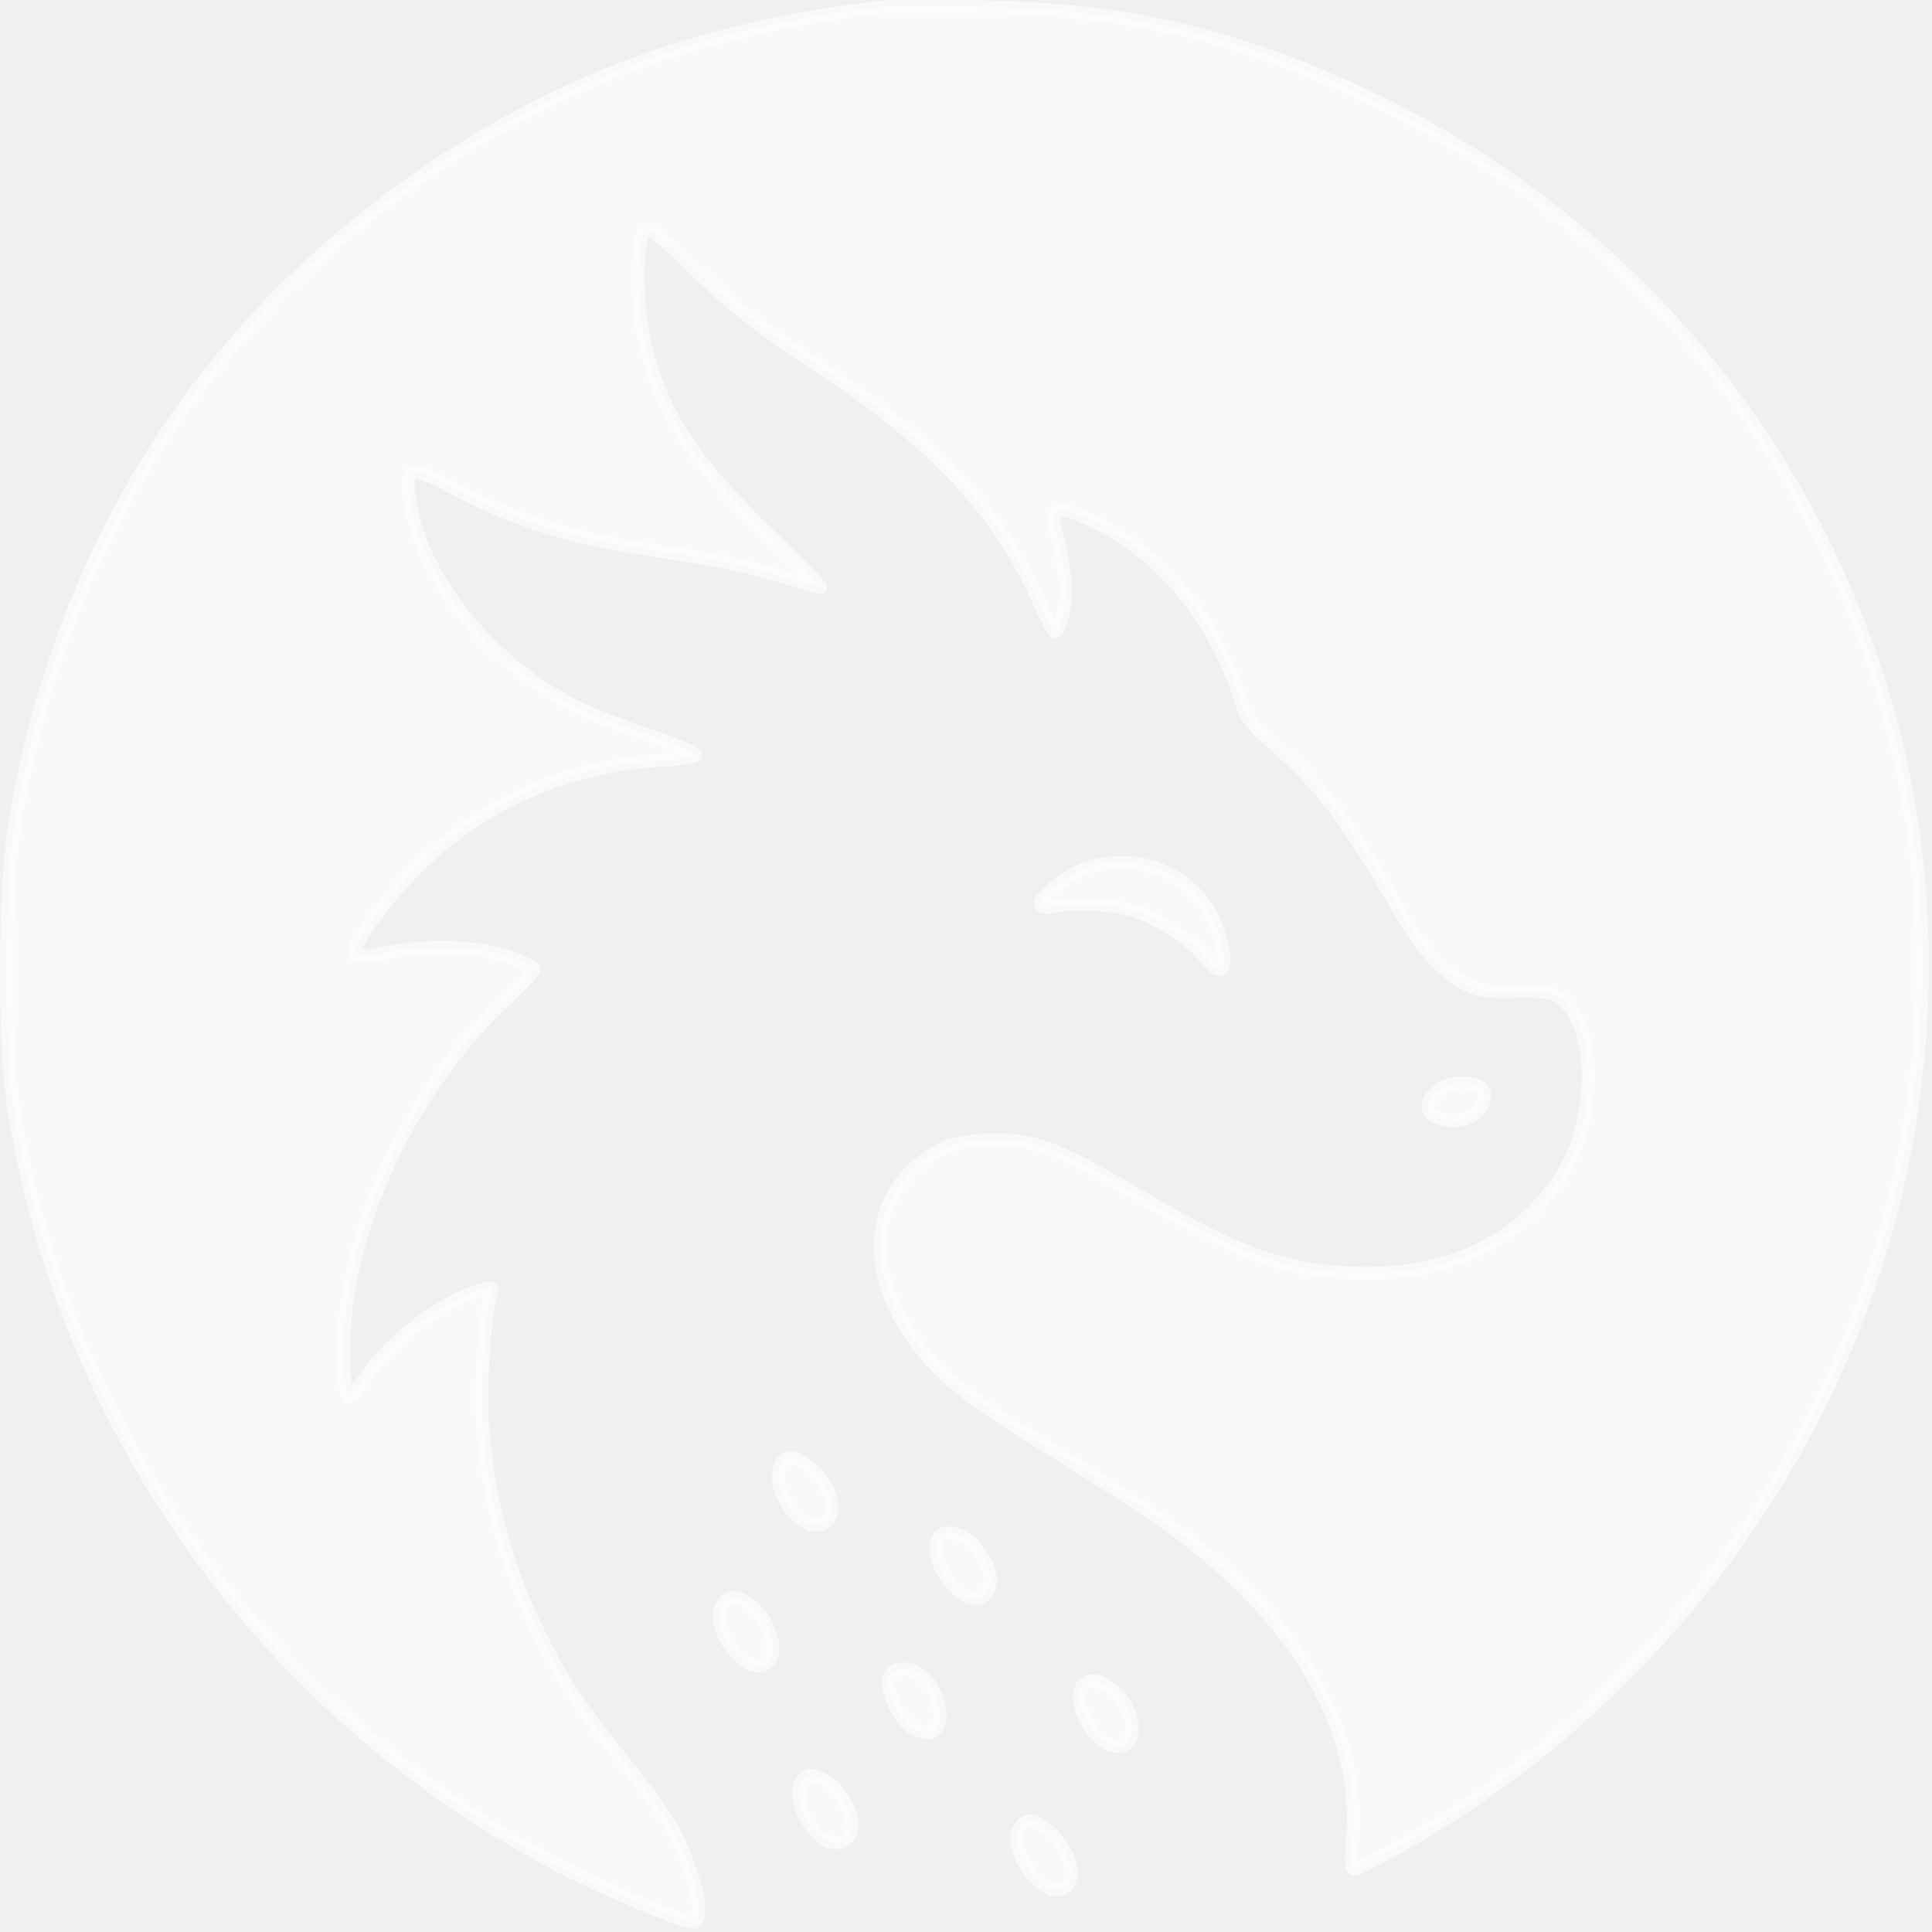
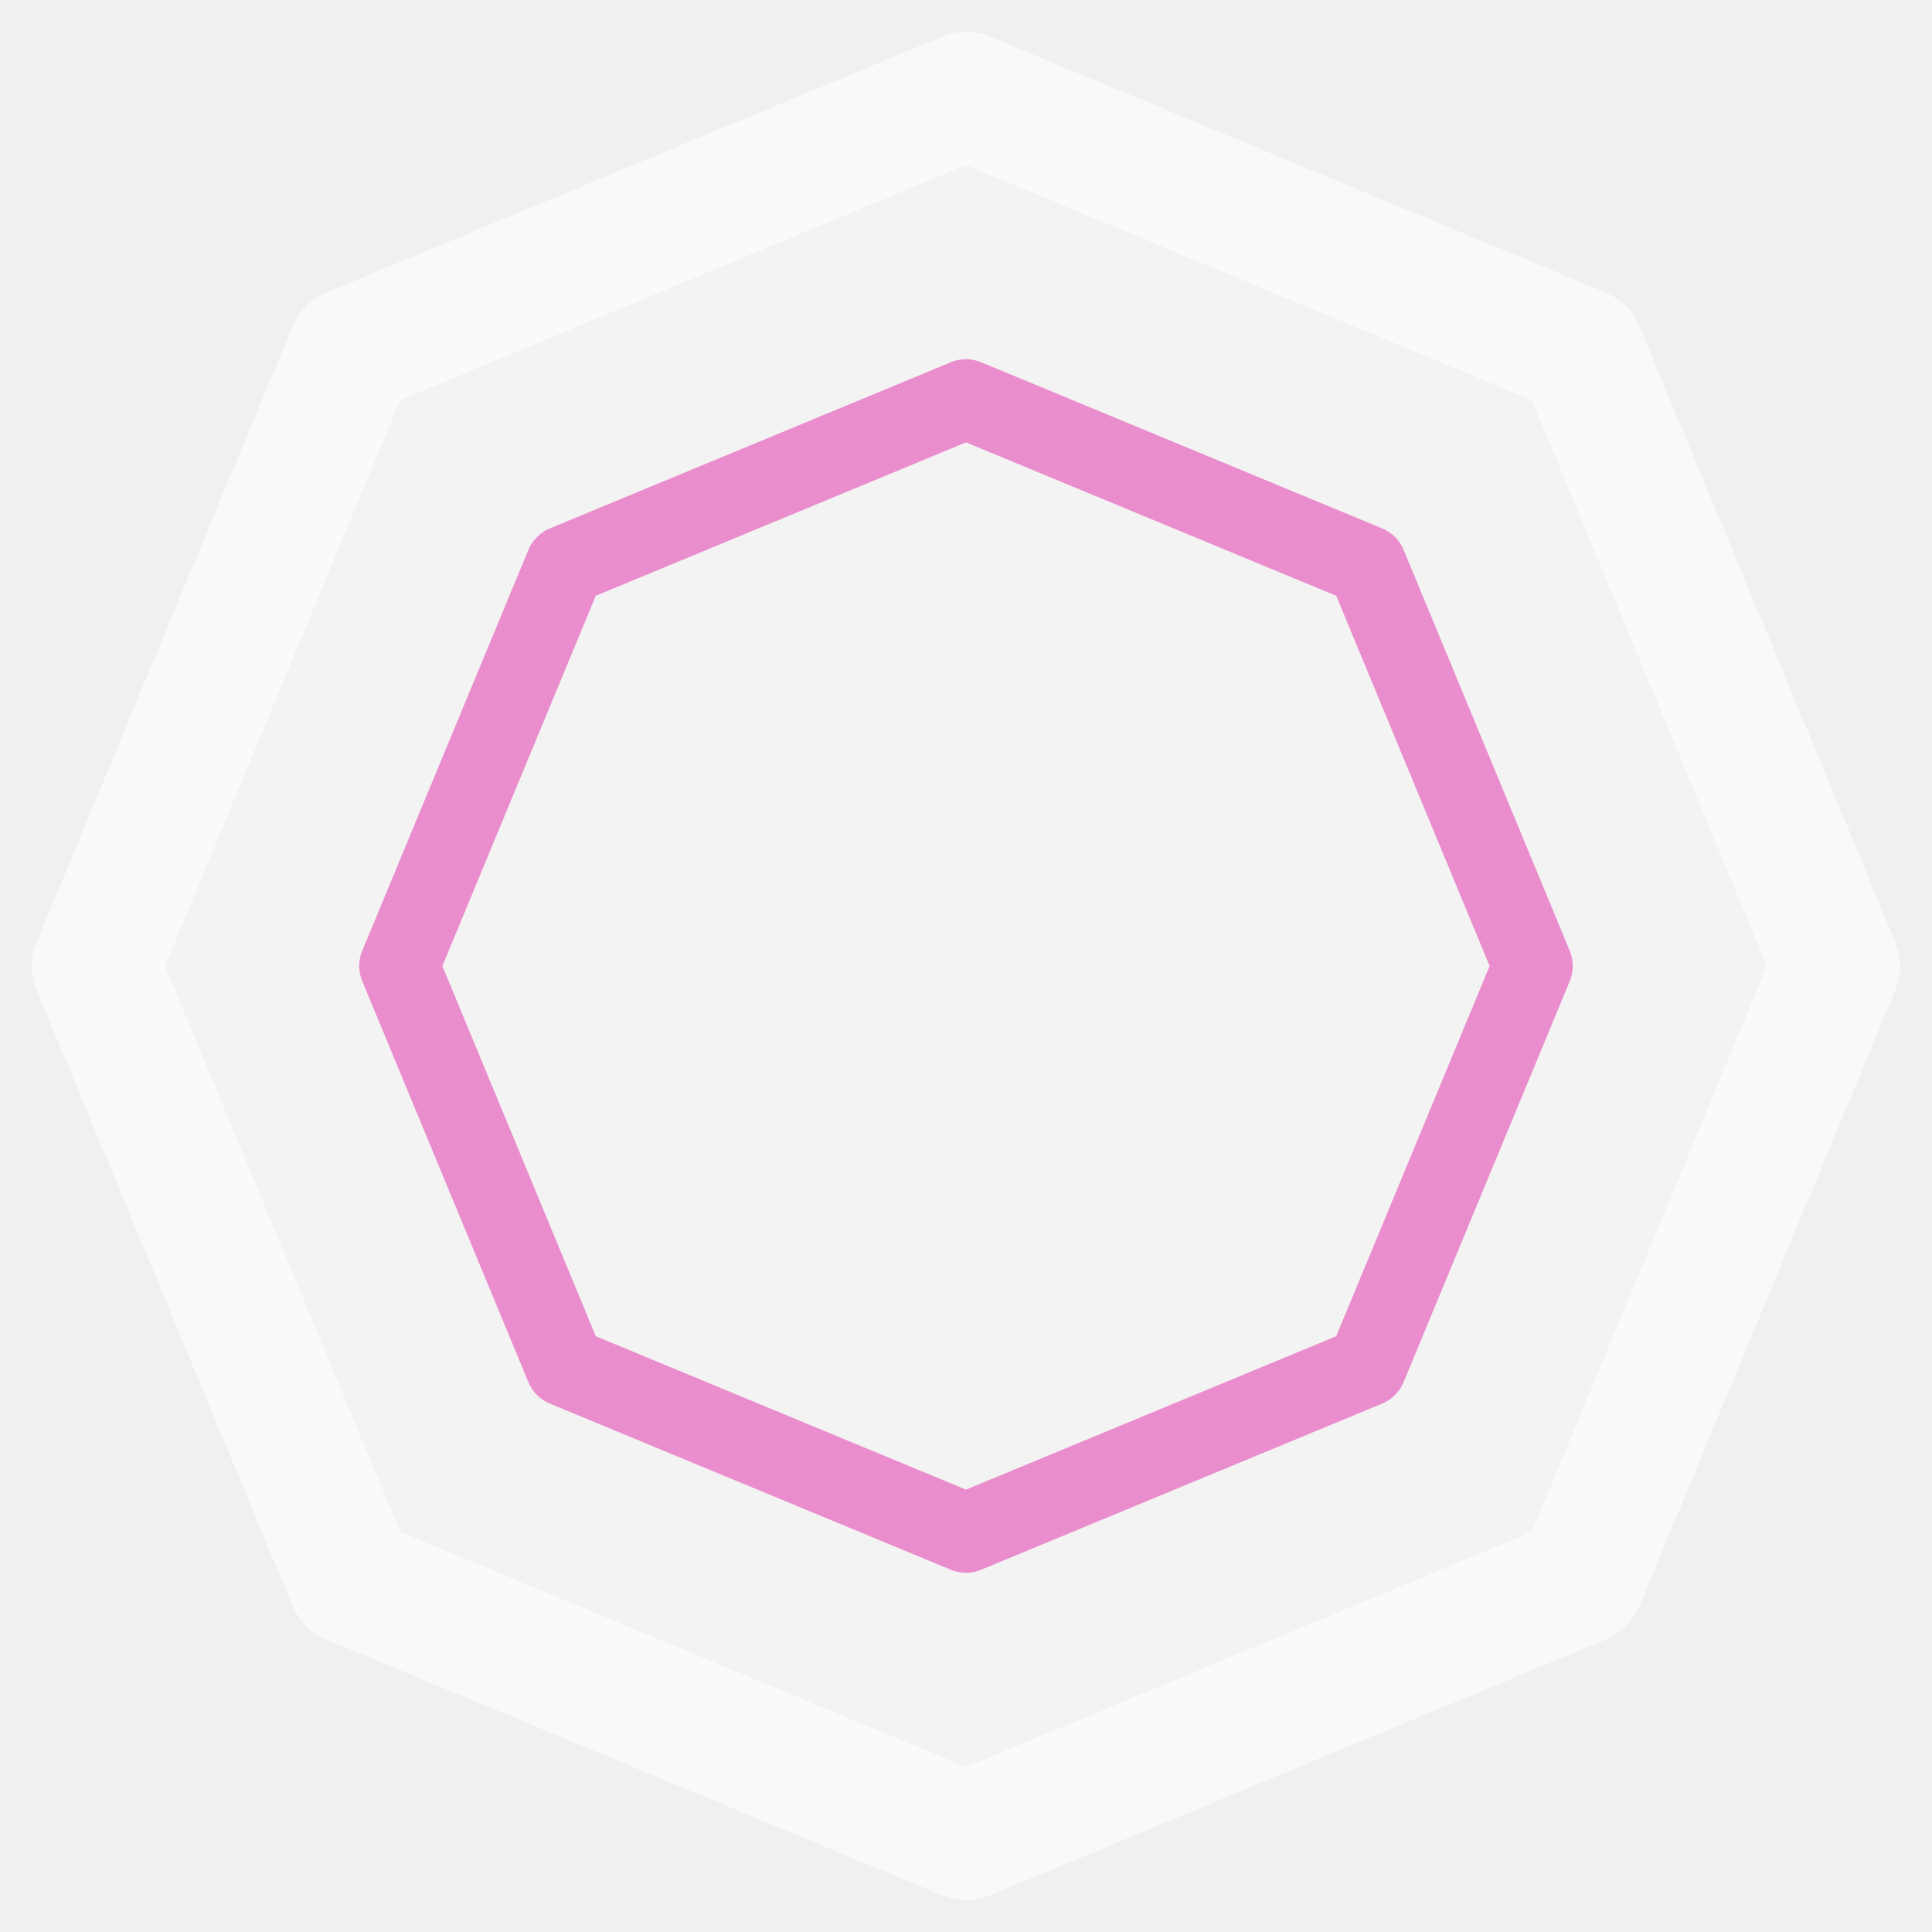
<svg xmlns="http://www.w3.org/2000/svg" width="121" height="121" viewBox="0 0 121 121" fill="none">
-   <path fill-rule="evenodd" clip-rule="evenodd" d="M55.069 0.455C44.394 1.72 35.969 4.699 27.691 10.14C13.139 19.705 4.061 33.642 0.987 51.14C0.26 55.283 0.195 65.24 0.867 69.473C4.095 89.782 16.78 107.346 35.138 116.923C37.789 118.306 42.77 120.4 43.409 120.4C44.269 120.4 43.548 117.2 42.079 114.478C41.692 113.763 40.395 111.958 39.199 110.473C36.32 106.894 35.4 105.529 33.978 102.73C31.733 98.307 30.561 94.032 30.22 89.015C30.073 86.845 30.342 82.674 30.726 81.158C30.866 80.609 30.827 80.568 30.308 80.715C27.779 81.428 24.53 83.856 22.861 86.284C22.414 86.933 21.977 87.466 21.888 87.468C21.533 87.482 21.408 84.306 21.675 82.042C22.491 75.123 26.355 67.6 31.637 62.652C32.638 61.714 33.455 60.849 33.455 60.726C33.455 60.605 32.833 60.271 32.074 59.987C30.133 59.257 26.956 59.113 24.369 59.634C23.269 59.856 22.297 59.968 22.213 59.883C21.776 59.452 24.46 55.844 26.821 53.688C30.892 49.97 35.998 47.88 41.685 47.606C42.71 47.556 43.558 47.419 43.57 47.303C43.582 47.187 42.744 46.788 41.706 46.419C40.669 46.05 39.065 45.476 38.14 45.142C31.771 42.849 26.3 36.677 25.625 31.023C25.412 29.22 25.717 29.156 28.207 30.48C32.465 32.745 36.01 33.808 42.062 34.642C44.197 34.936 46.894 35.492 48.484 35.968C49.989 36.418 51.306 36.786 51.406 36.783C51.507 36.781 50.018 35.263 48.097 33.408C43.222 28.699 41.257 25.591 40.323 21.105C39.73 18.255 39.852 14.631 40.554 14.366C40.719 14.302 41.92 15.304 43.222 16.59C45.861 19.201 47.021 20.108 51.711 23.237C58.705 27.903 62.624 32.15 65.076 37.714C65.511 38.7 65.967 39.54 66.094 39.581C66.219 39.621 66.443 39.078 66.592 38.373C66.863 37.079 66.69 35.163 66.126 33.24C65.929 32.567 65.946 32.356 66.222 32.084C66.512 31.797 66.841 31.885 68.563 32.707C72.819 34.739 76.186 38.906 77.793 44.129C78.045 44.948 78.47 45.495 79.632 46.495C82.699 49.133 84.524 51.545 87.742 57.22C88.955 59.359 90.415 60.951 91.806 61.652C92.613 62.059 93.16 62.138 94.885 62.093C96.556 62.05 97.113 62.123 97.63 62.46C99.942 63.962 100.096 69.829 97.918 73.412C95.408 77.541 91.105 79.746 85.574 79.737C80.843 79.73 77.699 78.654 71.284 74.855C66.114 71.792 64.637 71.262 61.697 71.413C60.105 71.496 59.497 71.641 58.628 72.143C53.611 75.042 54.05 81.62 59.589 86.502C60.47 87.279 62.634 88.802 64.399 89.884C66.164 90.969 69.245 92.916 71.248 94.212C80.559 100.243 85.346 107.747 84.697 115.3C84.594 116.515 84.623 117.079 84.791 117.079C84.925 117.079 85.891 116.615 86.933 116.046C101.833 107.919 113.149 94.013 117.849 78.065C121.009 67.335 121.24 55.967 118.504 45.533C114.028 28.455 102.498 14.361 86.585 6.516C77.997 2.281 70.823 0.552 61.322 0.424C58.349 0.384 55.542 0.396 55.078 0.45L55.069 0.455ZM69.207 54.091C67.932 54.292 67.317 54.577 66.056 55.553C64.906 56.441 64.841 57.026 65.919 56.791C67.23 56.507 69.81 56.638 71.051 57.052C72.593 57.566 74.62 58.9 75.403 59.911C76.597 61.453 77.019 60.724 76.306 58.355C75.42 55.413 72.384 53.589 69.209 54.091H69.207ZM90.058 68.296C88.866 69.22 89.428 70.184 91.155 70.184C92.157 70.184 93.091 69.312 92.973 68.49C92.858 67.69 90.999 67.567 90.058 68.296ZM48.832 91.836C48.335 93.125 49.795 95.529 51.072 95.529C52.54 95.529 52.403 93.34 50.854 91.997C49.831 91.111 49.132 91.054 48.832 91.836ZM58.753 96.367C58.095 98.056 60.537 100.996 61.668 99.88C62.374 99.184 62.062 97.907 60.878 96.654C60.189 95.924 58.988 95.763 58.753 96.367ZM45.181 100.614C44.483 102.126 46.793 105.063 47.998 104.194C48.844 103.585 48.279 101.519 46.997 100.524C46.152 99.868 45.513 99.899 45.184 100.614H45.181ZM55.652 105.101C55.458 105.866 56.298 107.699 57.074 108.199C57.408 108.414 57.931 108.557 58.236 108.514C59.423 108.348 58.834 105.484 57.463 104.762C56.635 104.324 55.809 104.478 55.652 105.098V105.101ZM67.845 105.525C67.132 106.228 68.054 108.545 69.298 109.18C71.282 110.191 71.515 107.244 69.572 105.736C68.852 105.177 68.27 105.105 67.845 105.525ZM50.314 111.446C49.358 112.389 50.876 115.395 52.319 115.419C52.967 115.428 53.388 114.99 53.388 114.303C53.388 113.417 52.485 111.913 51.716 111.522C50.864 111.089 50.686 111.079 50.314 111.446ZM64.003 114.289C62.831 115.445 65.165 119.024 66.599 118.268C67.569 117.757 67.05 115.807 65.626 114.625C64.8 113.941 64.435 113.865 64.003 114.289Z" fill="white" fill-opacity="0.57" stroke="white" stroke-opacity="0.57" stroke-width="0.8" stroke-linejoin="round" />
+   <path d="M60.5 6L99 22L115 60.5L99 99L60.5 115L22 99L6 60.5L22 22L60.5 6Z" fill="white" fill-opacity="0.18" stroke="white" stroke-opacity="0.58" stroke-width="8" stroke-linejoin="round" />
+   <path d="M60.5 25L85.6 35.4L96 60.5L85.6 85.6L60.5 96L35.4 85.6L25 60.5L35.4 35.4L60.5 25Z" stroke="#E331AC" stroke-opacity="0.52" stroke-width="5" stroke-linejoin="round" />
</svg>
